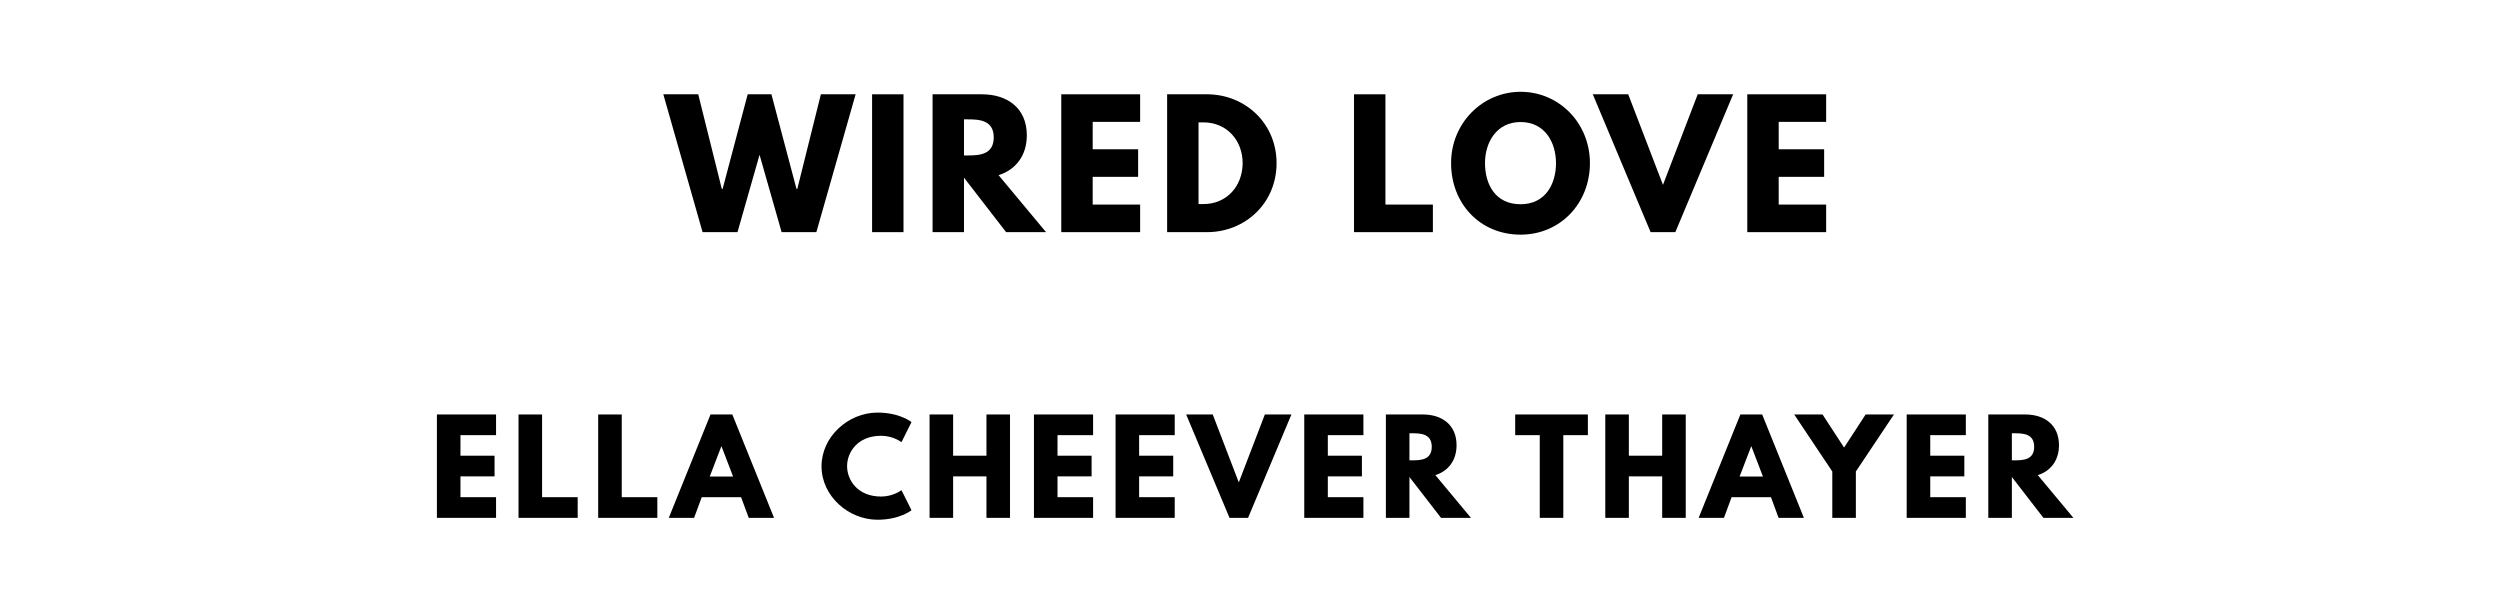
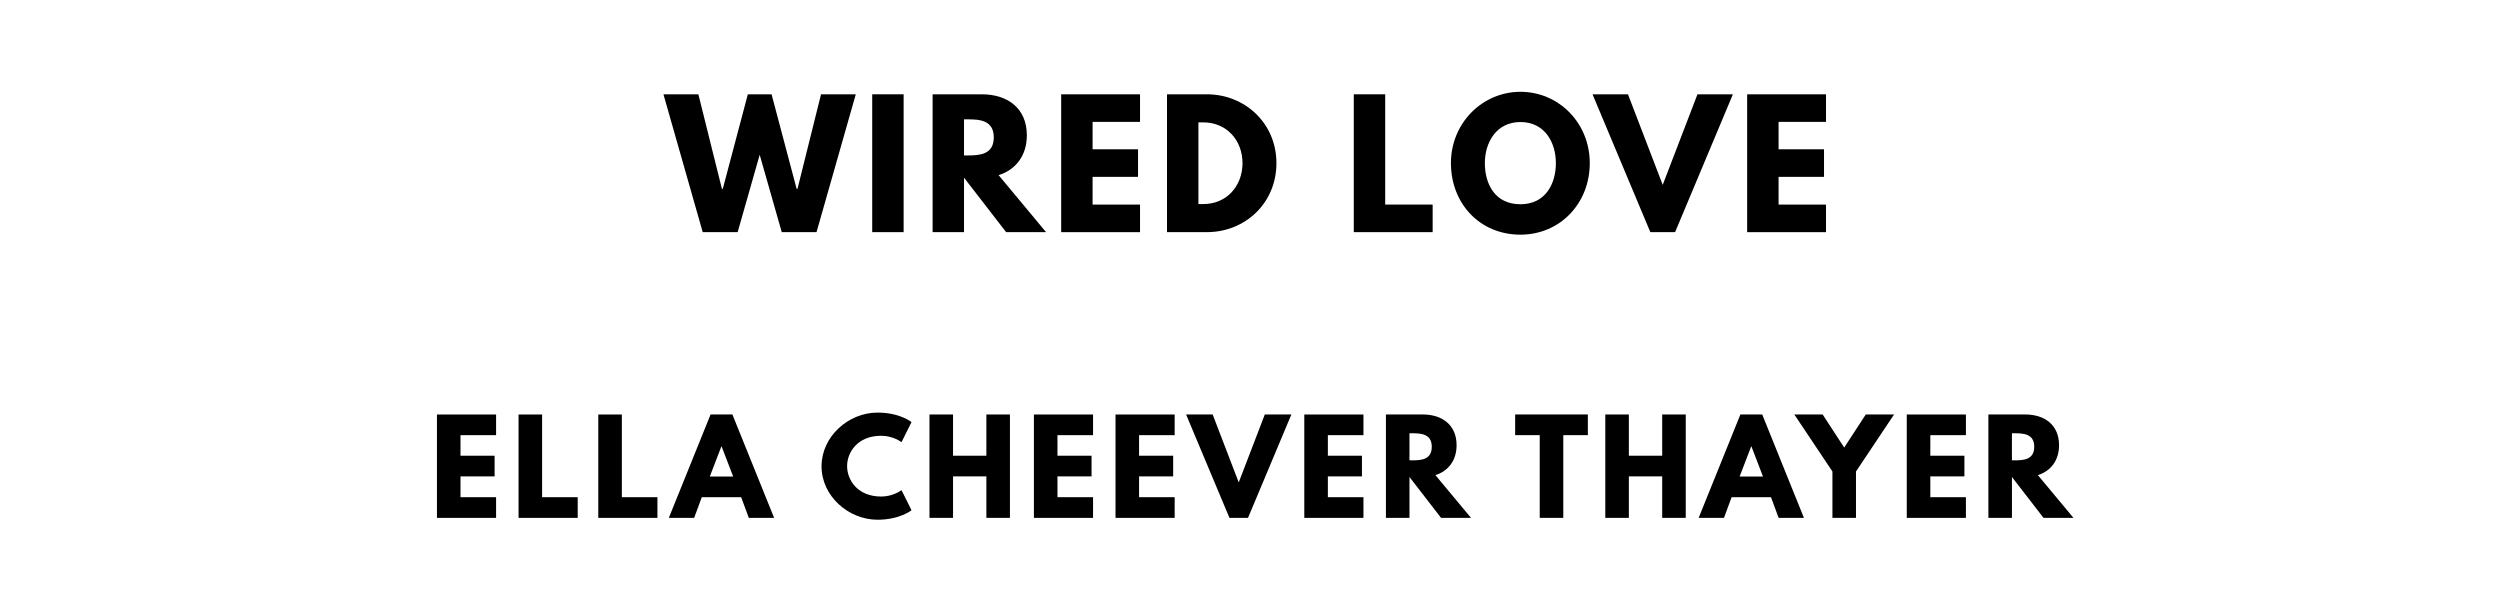
<svg xmlns="http://www.w3.org/2000/svg" version="1.1" viewBox="0 0 1400 340">
  <g aria-label="WIRED LOVE">
-     <path d="m 437.7,130 h 19.462 l 21.988,-77.193 h -19.462 l -13.193,52.959 h -0.468 L 431.993,52.807 h -13.287 l -14.035,52.959 h -0.468 L 391.01,52.807 H 371.455 L 393.443,130 h 19.556 l 12.351,-43.322 z" />
-     <path d="M 505.961,52.807 H 488.37 V 130 h 17.591 z" />
-     <path d="M 522.244,52.807 V 130 h 17.591 V 99.497 L 563.414,130 h 22.363 l -26.573,-31.906 c 9.45,-2.994 15.813,-10.76 15.813,-22.363 0,-15.158 -10.854,-22.924 -25.17,-22.924 z m 17.591,34.246 V 66.842 h 2.058 c 6.643,0 14.596,0.468 14.596,10.105 0,9.637 -7.953,10.105 -14.596,10.105 z" />
-     <path d="M 638.477,52.807 H 594.313 V 130 h 44.164 v -15.439 h -26.573 V 99.029 h 25.45 V 83.591 h -25.45 V 68.246 h 26.573 z" />
-     <path d="M 653.589,52.807 V 130 h 22.363 c 21.24,0 38.924,-16.094 38.924,-38.643 0,-22.456 -17.778,-38.55 -38.924,-38.55 z M 671.18,114.281 V 68.526 h 2.713 c 13.099,0 21.988,10.012 21.988,22.924 -0.094,12.912 -8.982,22.83 -21.988,22.83 z" />
-     <path d="M 775.844,52.807 H 758.253 V 130 h 44.164 v -15.439 h -26.573 z" />
-     <path d="m 812.605,91.357 c 0,22.55 16.094,40.047 38.924,40.047 22.175,0 38.83,-17.497 38.83,-40.047 0,-22.55 -17.404,-39.953 -38.83,-39.953 -21.24,0 -38.924,17.404 -38.924,39.953 z m 18.994,0 c 0,-11.509 6.363,-23.018 19.93,-23.018 13.661,0 19.836,11.509 19.836,23.018 0,11.509 -5.801,23.018 -19.836,23.018 -14.409,0 -19.93,-11.509 -19.93,-23.018 z" />
-     <path d="m 924.338,130 h 13.848 L 970.56,52.807 H 950.724 L 931.262,103.52 911.8,52.807 h -19.836 z" />
-     <path d="M 1022.643,52.807 H 978.48 V 130 h 44.164 V 114.561 H 996.07 V 99.029 h 25.45 V 83.591 H 996.07 V 68.246 h 26.573 z" />
+     <path d="M437.78,130.00l-12.35-43.32l-12.35,43.32l-19.56,0.00l-21.99-77.19l19.56,0.00l13.19,52.96l0.47,0.00l14.04-52.96l13.29,0.00l14.04,52.96l0.47,0.00l13.19-52.96l19.46,0.00l-21.99,77.19l-19.46,0.00z" />
+     <path d="M506.03,52.81l0.00,77.19l-17.59,0.00l0.00-77.19l17.59,0.00z" />
+     <path d="M522.26,52.81l27.60,0.00c14.32,0.00,25.17,7.77,25.17,22.92c0.00,11.60-6.36,19.37-15.81,22.36l26.57,31.91l-22.36,0.00l-23.58-30.50l0.00,30.50l-17.59,0.00l0.00-77.19z  M539.85,87.05l2.06,0.00c6.64,0.00,14.60-0.47,14.60-10.11s-7.95-10.11-14.60-10.11l-2.06,0.00l0.00,20.21z" />
+     <path d="M638.42,52.81l0.00,15.44l-26.57,0.00l0.00,15.35l25.45,0.00l0.00,15.44l-25.45,0.00l0.00,15.53l26.57,0.00l0.00,15.44l-44.16,0.00l0.00-77.19l44.16,0.00z" />
+     <path d="M653.52,52.81l22.36,0.00c21.15,0.00,38.92,16.09,38.92,38.55c0.00,22.55-17.68,38.64-38.92,38.64l-22.36,0.00l0.00-77.19z  M671.11,114.28l2.71,0.00c13.01,0.00,21.89-9.92,21.99-22.83c0.00-12.91-8.89-22.92-21.99-22.92l-2.71,0.00l0.00,45.75z" />
+     <path d="M775.71,52.81l0.00,61.75l26.57,0.00l0.00,15.44l-44.16,0.00l0.00-77.19l17.59,0.00z" />
+     <path d="M812.52,91.36c0.00-22.55,17.68-39.95,38.92-39.95c21.43,0.00,38.83,17.40,38.83,39.95s-16.65,40.05-38.83,40.05c-22.83,0.00-38.92-17.50-38.92-40.05z  M831.52,91.36c0.00,11.51,5.52,23.02,19.93,23.02c14.04,0.00,19.84-11.51,19.84-23.02s-6.18-23.02-19.84-23.02c-13.57,0.00-19.93,11.51-19.93,23.02z" />
+     <path d="M924.19,130.00l-32.37-77.19l19.84,0.00l19.46,50.71l19.46-50.71l19.84,0.00l-32.37,77.19l-13.85,0.00z" />
+     <path d="M1022.57,52.81l0.00,15.44l-26.57,0.00l0.00,15.35l25.45,0.00l0.00,15.44l-25.45,0.00l0.00,15.53l26.57,0.00l0.00,15.44l-44.16,0.00l0.00-77.19l44.16,0.00z" />
  </g>
  <g aria-label="ELLA CHEEVER THAYER">
-     <path d="m 277.791,232.105 h -33.123 V 290 h 33.123 V 278.421 H 257.861 v -11.649 h 19.088 V 255.193 H 257.861 v -11.509 h 19.93 z" />
-     <path d="M 303.569,232.105 H 290.376 V 290 h 33.123 v -11.579 h -19.93 z" />
-     <path d="M 348.179,232.105 H 334.986 V 290 h 33.123 v -11.579 h -19.93 z" />
-     <path d="M 410.097,232.105 H 397.887 L 374.518,290 h 14.175 l 4.281,-11.579 h 22.035 L 419.29,290 h 14.175 z m 0.421,34.737 H 397.465 L 403.922,250 h 0.14 z" />
-     <path d="m 493.458,278.07 c -13.263,0 -19.088,-9.263 -19.088,-17.053 0,-7.719 5.825,-16.982 19.088,-16.982 6.737,0 11.368,3.579 11.368,3.579 l 5.614,-11.228 c 0,0 -6.456,-5.333 -19.018,-5.333 -16.421,0 -31.368,13.474 -31.368,30.105 0,16.561 15.018,29.895 31.368,29.895 12.561,0 19.018,-5.333 19.018,-5.333 l -5.614,-11.228 c 0,0 -4.632,3.579 -11.368,3.579 z" />
-     <path d="m 533.749,266.772 h 18.667 V 290 h 13.193 v -57.895 h -13.193 v 23.088 H 533.749 V 232.105 H 520.556 V 290 h 13.193 z" />
-     <path d="m 612.133,232.105 h -33.123 V 290 h 33.123 V 278.421 H 592.203 v -11.649 h 19.088 V 255.193 H 592.203 v -11.509 h 19.93 z" />
-     <path d="M 657.84,232.105 H 624.718 V 290 h 33.123 v -11.579 h -19.93 v -11.649 h 19.088 v -11.579 h -19.088 v -11.509 h 19.93 z" />
-     <path d="m 688.53,290 h 10.386 l 24.281,-57.895 h -14.877 l -14.596,38.035 -14.596,-38.035 h -14.877 z" />
-     <path d="m 763.509,232.105 h -33.123 V 290 h 33.123 V 278.421 H 743.58 v -11.649 h 19.088 V 255.193 H 743.58 v -11.509 h 19.93 z" />
-     <path d="M 776.094,232.105 V 290 h 13.193 V 267.123 L 806.971,290 h 16.772 l -19.93,-23.93 c 7.088,-2.246 11.86,-8.07 11.86,-16.772 0,-11.368 -8.14,-17.193 -18.877,-17.193 z m 13.193,25.684 v -15.158 h 1.544 c 4.982,0 10.947,0.351 10.947,7.579 0,7.228 -5.965,7.579 -10.947,7.579 z" />
-     <path d="m 848.508,243.684 h 13.754 V 290 h 13.193 v -46.316 h 13.754 v -11.579 h -40.702 z" />
-     <path d="m 912.154,266.772 h 18.667 V 290 h 13.193 v -57.895 h -13.193 v 23.088 H 912.154 V 232.105 H 898.961 V 290 h 13.193 z" />
-     <path d="M 986.819,232.105 H 974.608 L 951.24,290 h 14.175 l 4.281,-11.579 h 22.035 L 996.012,290 h 14.175 z m 0.421,34.737 H 974.187 L 980.643,250 h 0.14 z" />
-     <path d="m 1004.756,232.105 21.333,31.93 V 290 h 13.193 v -25.965 l 21.333,-31.93 h -15.86 l -12.07,18.526 -12.07,-18.526 z" />
-     <path d="m 1100.867,232.105 h -33.123 V 290 h 33.123 v -11.579 h -19.93 v -11.649 h 19.088 v -11.579 h -19.088 v -11.509 h 19.93 z" />
-     <path d="M 1113.451,232.105 V 290 h 13.193 V 267.123 L 1144.328,290 h 16.772 l -19.93,-23.93 c 7.088,-2.246 11.86,-8.07 11.86,-16.772 0,-11.368 -8.14,-17.193 -18.877,-17.193 z m 13.193,25.684 v -15.158 h 1.544 c 4.982,0 10.947,0.351 10.947,7.579 0,7.228 -5.965,7.579 -10.947,7.579 z" />
+     <path d="M277.81,232.11l0.00,11.58l-19.93,0.00l0.00,11.51l19.09,0.00l0.00,11.58l-19.09,0.00l0.00,11.65l19.93,0.00l0.00,11.58l-33.12,0.00l0.00-57.89l33.12,0.00z" />
+     <path d="M303.58,232.11l0.00,46.32l19.93,0.00l0.00,11.58l-33.12,0.00l0.00-57.89l13.19,0.00z" />
+     <path d="M348.23,232.11l0.00,46.32l19.93,0.00l0.00,11.58l-33.12,0.00l0.00-57.89l13.19,0.00z" />
+     <path d="M410.14,232.11l23.37,57.89l-14.18,0.00l-4.28-11.58l-22.04,0.00l-4.28,11.58l-14.18,0.00l23.37-57.89l12.21,0.00z  M410.56,266.84l-6.46-16.84l-0.14,0.00l-6.46,16.84l13.05,0.00z" />
+     <path d="M493.47,278.07c6.74,0.00,11.37-3.58,11.37-3.58l5.61,11.23s-6.46,5.33-19.02,5.33c-16.35,0.00-31.37-13.33-31.37-29.89c0.00-16.63,14.95-30.11,31.37-30.11c12.56,0.00,19.02,5.33,19.02,5.33l-5.61,11.23s-4.63-3.58-11.37-3.58c-13.26,0.00-19.09,9.26-19.09,16.98c0.00,7.79,5.82,17.05,19.09,17.05z" />
+     <path d="M533.70,266.77l0.00,23.23l-13.19,0.00l0.00-57.89l13.19,0.00l0.00,23.09l18.67,0.00l0.00-23.09l13.19,0.00l0.00,57.89l-13.19,0.00l0.00-23.23l-18.67,0.00z" />
+     <path d="M612.11,232.11l0.00,11.58l-19.93,0.00l0.00,11.51l19.09,0.00l0.00,11.58l-19.09,0.00l0.00,11.65l19.93,0.00l0.00,11.58l-33.12,0.00l0.00-57.89l33.12,0.00z" />
+     <path d="M657.81,232.11l0.00,11.58l-19.93,0.00l0.00,11.51l19.09,0.00l0.00,11.58l-19.09,0.00l0.00,11.65l19.93,0.00l0.00,11.58l-33.12,0.00l0.00-57.89l33.12,0.00z" />
+     <path d="M688.49,290.00l-24.28-57.89l14.88,0.00l14.60,38.04l14.60-38.04l14.88,0.00l-24.28,57.89l-10.39,0.00z" />
+     <path d="M763.53,232.11l0.00,11.58l-19.93,0.00l0.00,11.51l19.09,0.00l0.00,11.58l-19.09,0.00l0.00,11.65l19.93,0.00l0.00,11.58l-33.12,0.00l0.00-57.89l33.12,0.00z" />
+     <path d="M776.11,232.11l20.70,0.00c10.74,0.00,18.88,5.82,18.88,17.19c0.00,8.70-4.77,14.53-11.86,16.77l19.93,23.93l-16.77,0.00l-17.68-22.88l0.00,22.88l-13.19,0.00l0.00-57.89z  M789.30,257.79l1.54,0.00c4.98,0.00,10.95-0.35,10.95-7.58s-5.96-7.58-10.95-7.58l-1.54,0.00l0.00,15.16z" />
+     <path d="M848.49,243.68l0.00-11.58l40.70,0.00l0.00,11.58l-13.75,0.00l0.00,46.32l-13.19,0.00l0.00-46.32l-13.75,0.00z" />
+     <path d="M912.16,266.77l0.00,23.23l-13.19,0.00l0.00-57.89l13.19,0.00l0.00,23.09l18.67,0.00l0.00-23.09l13.19,0.00l0.00,57.89l-13.19,0.00l0.00-23.23l-18.67,0.00z" />
+     <path d="M986.84,232.11l23.37,57.89l-14.18,0.00l-4.28-11.58l-22.04,0.00l-4.28,11.58l-14.18,0.00l23.37-57.89l12.21,0.00z  M987.26,266.84l-6.46-16.84l-0.14,0.00l-6.46,16.84l13.05,0.00z" />
+     <path d="M1004.82,232.11l15.86,0.00l12.07,18.53l12.07-18.53l15.86,0.00l-21.33,31.93l0.00,25.96l-13.19,0.00l0.00-25.96z" />
+     <path d="M1100.91,232.11l0.00,11.58l-19.93,0.00l0.00,11.51l19.09,0.00l0.00,11.58l-19.09,0.00l0.00,11.65l19.93,0.00l0.00,11.58l-33.12,0.00l0.00-57.89l33.12,0.00z" />
+     <path d="M1113.49,232.11l20.70,0.00c10.74,0.00,18.88,5.82,18.88,17.19c0.00,8.70-4.77,14.53-11.86,16.77l19.93,23.93l-16.77,0.00l-17.68-22.88l0.00,22.88l-13.19,0.00l0.00-57.89z  M1126.68,257.79l1.54,0.00c4.98,0.00,10.95-0.35,10.95-7.58s-5.96-7.58-10.95-7.58l-1.54,0.00l0.00,15.16z" />
  </g>
</svg>
